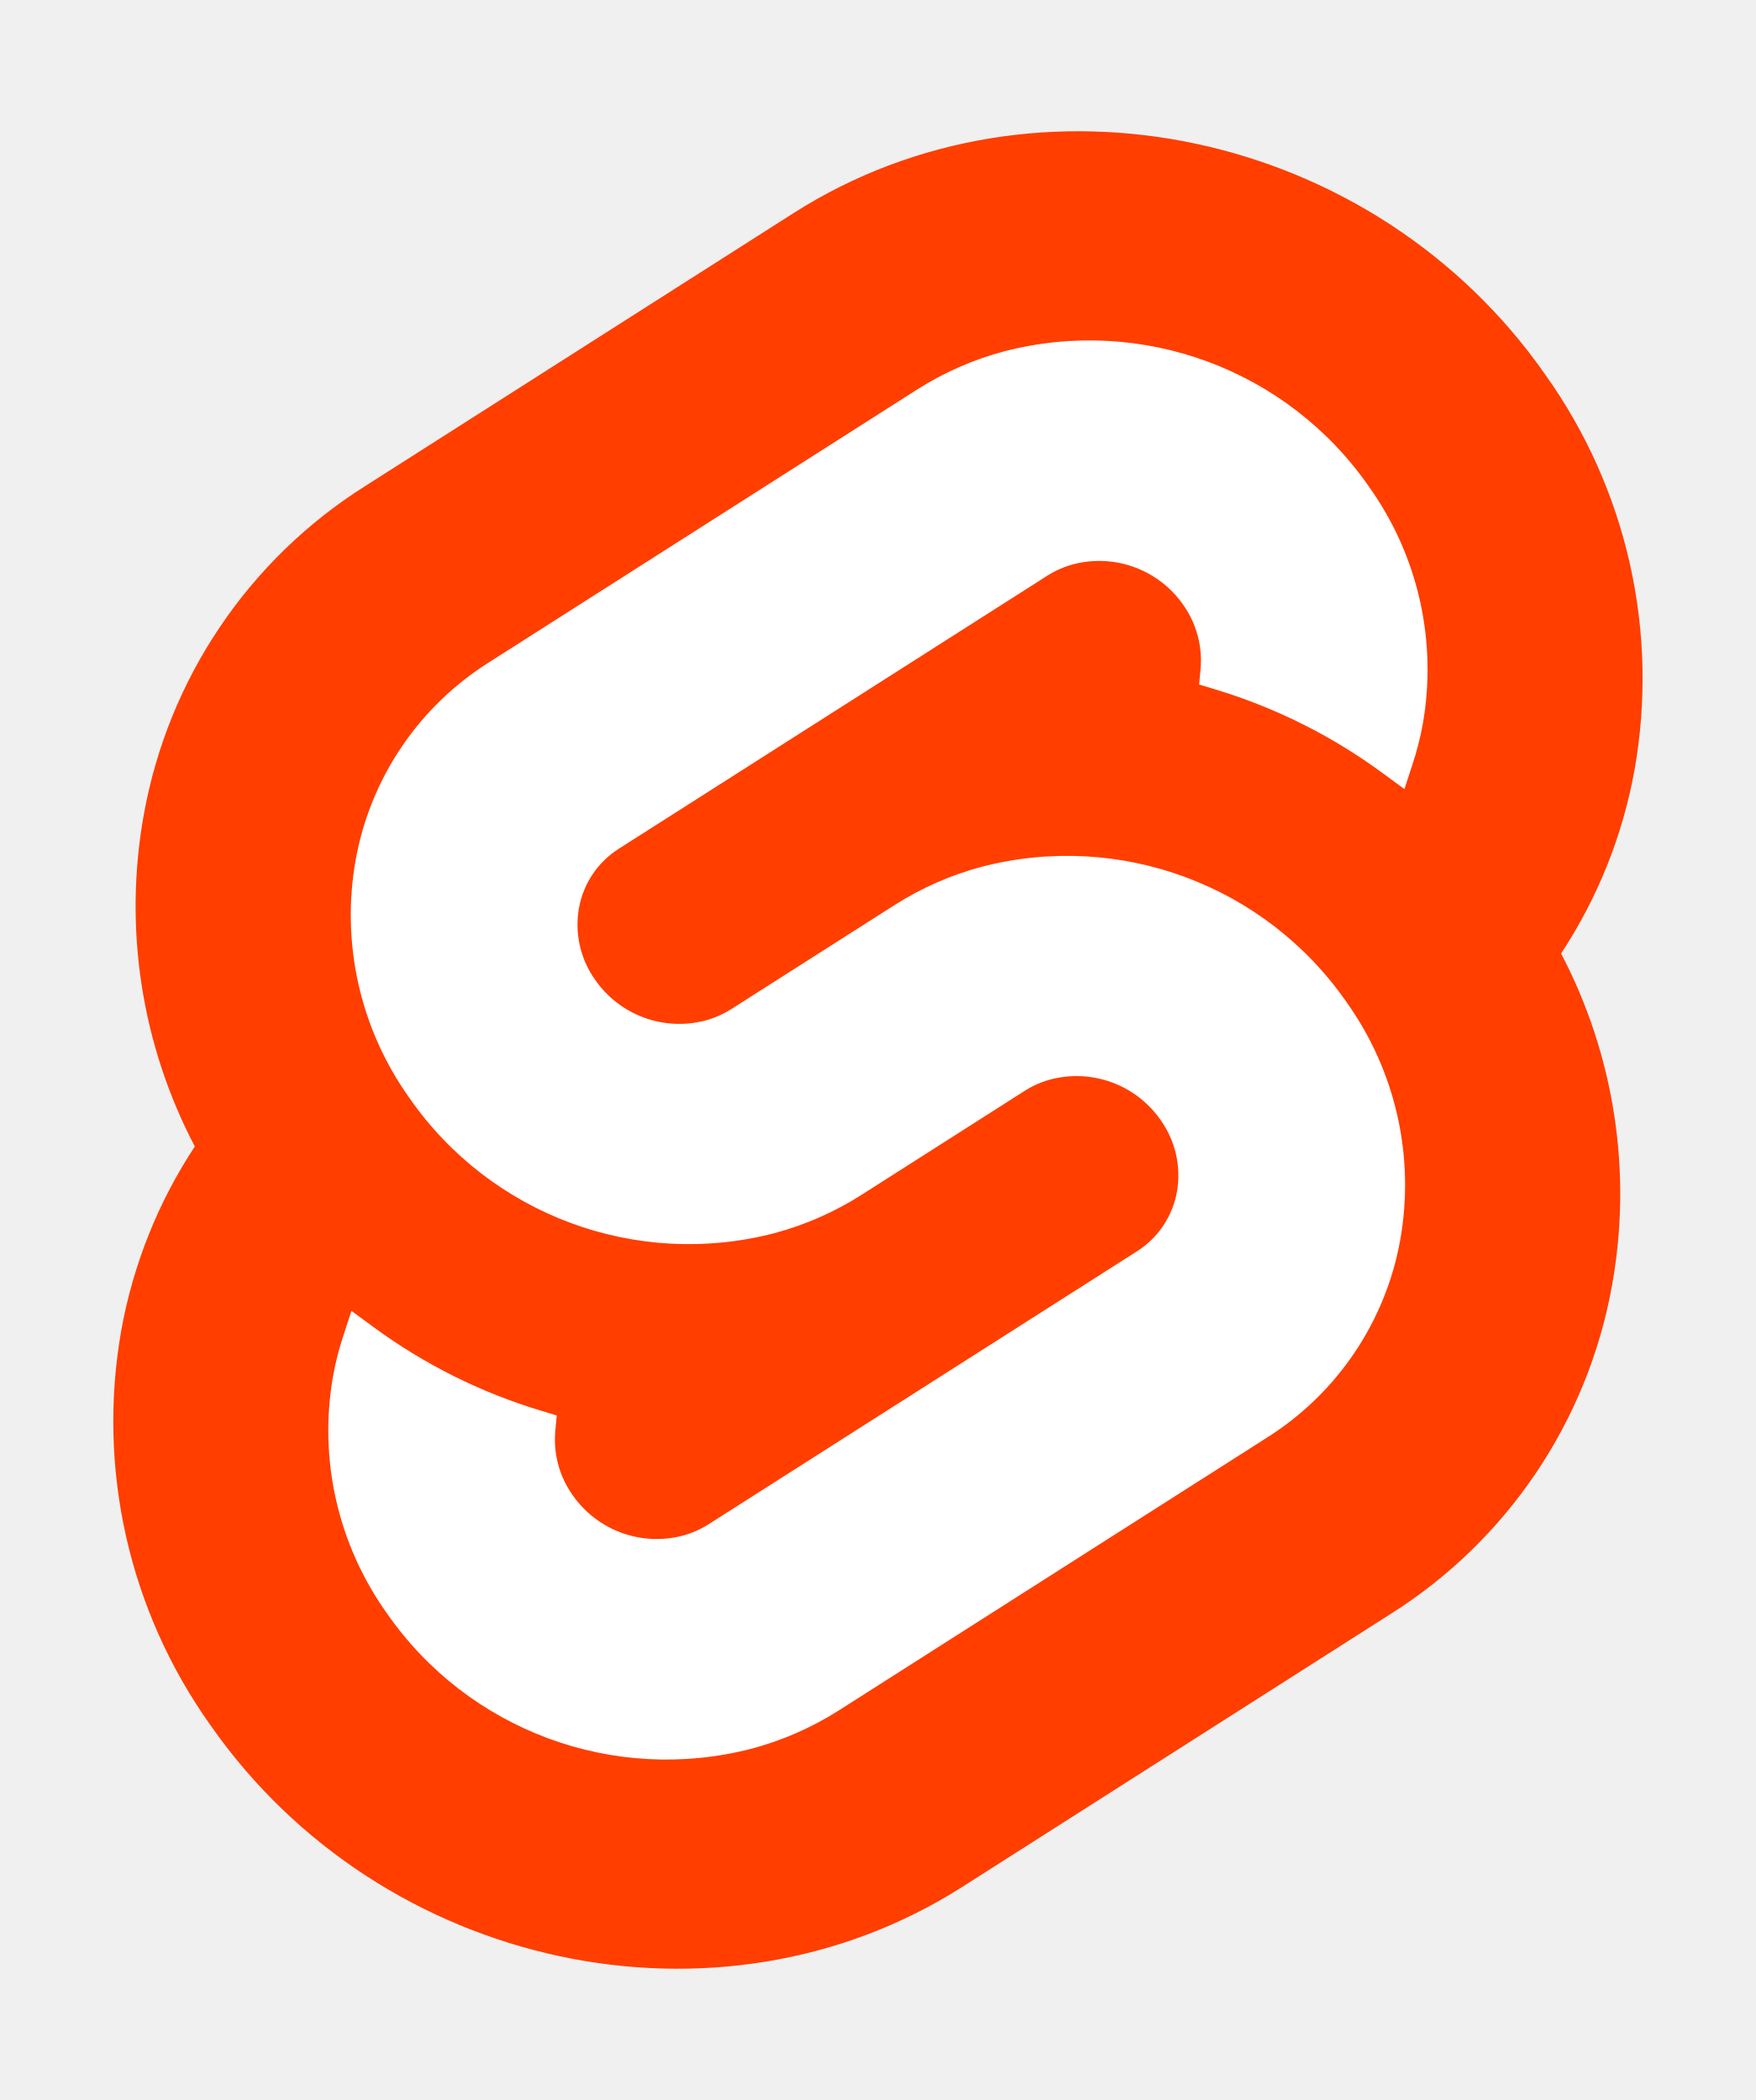
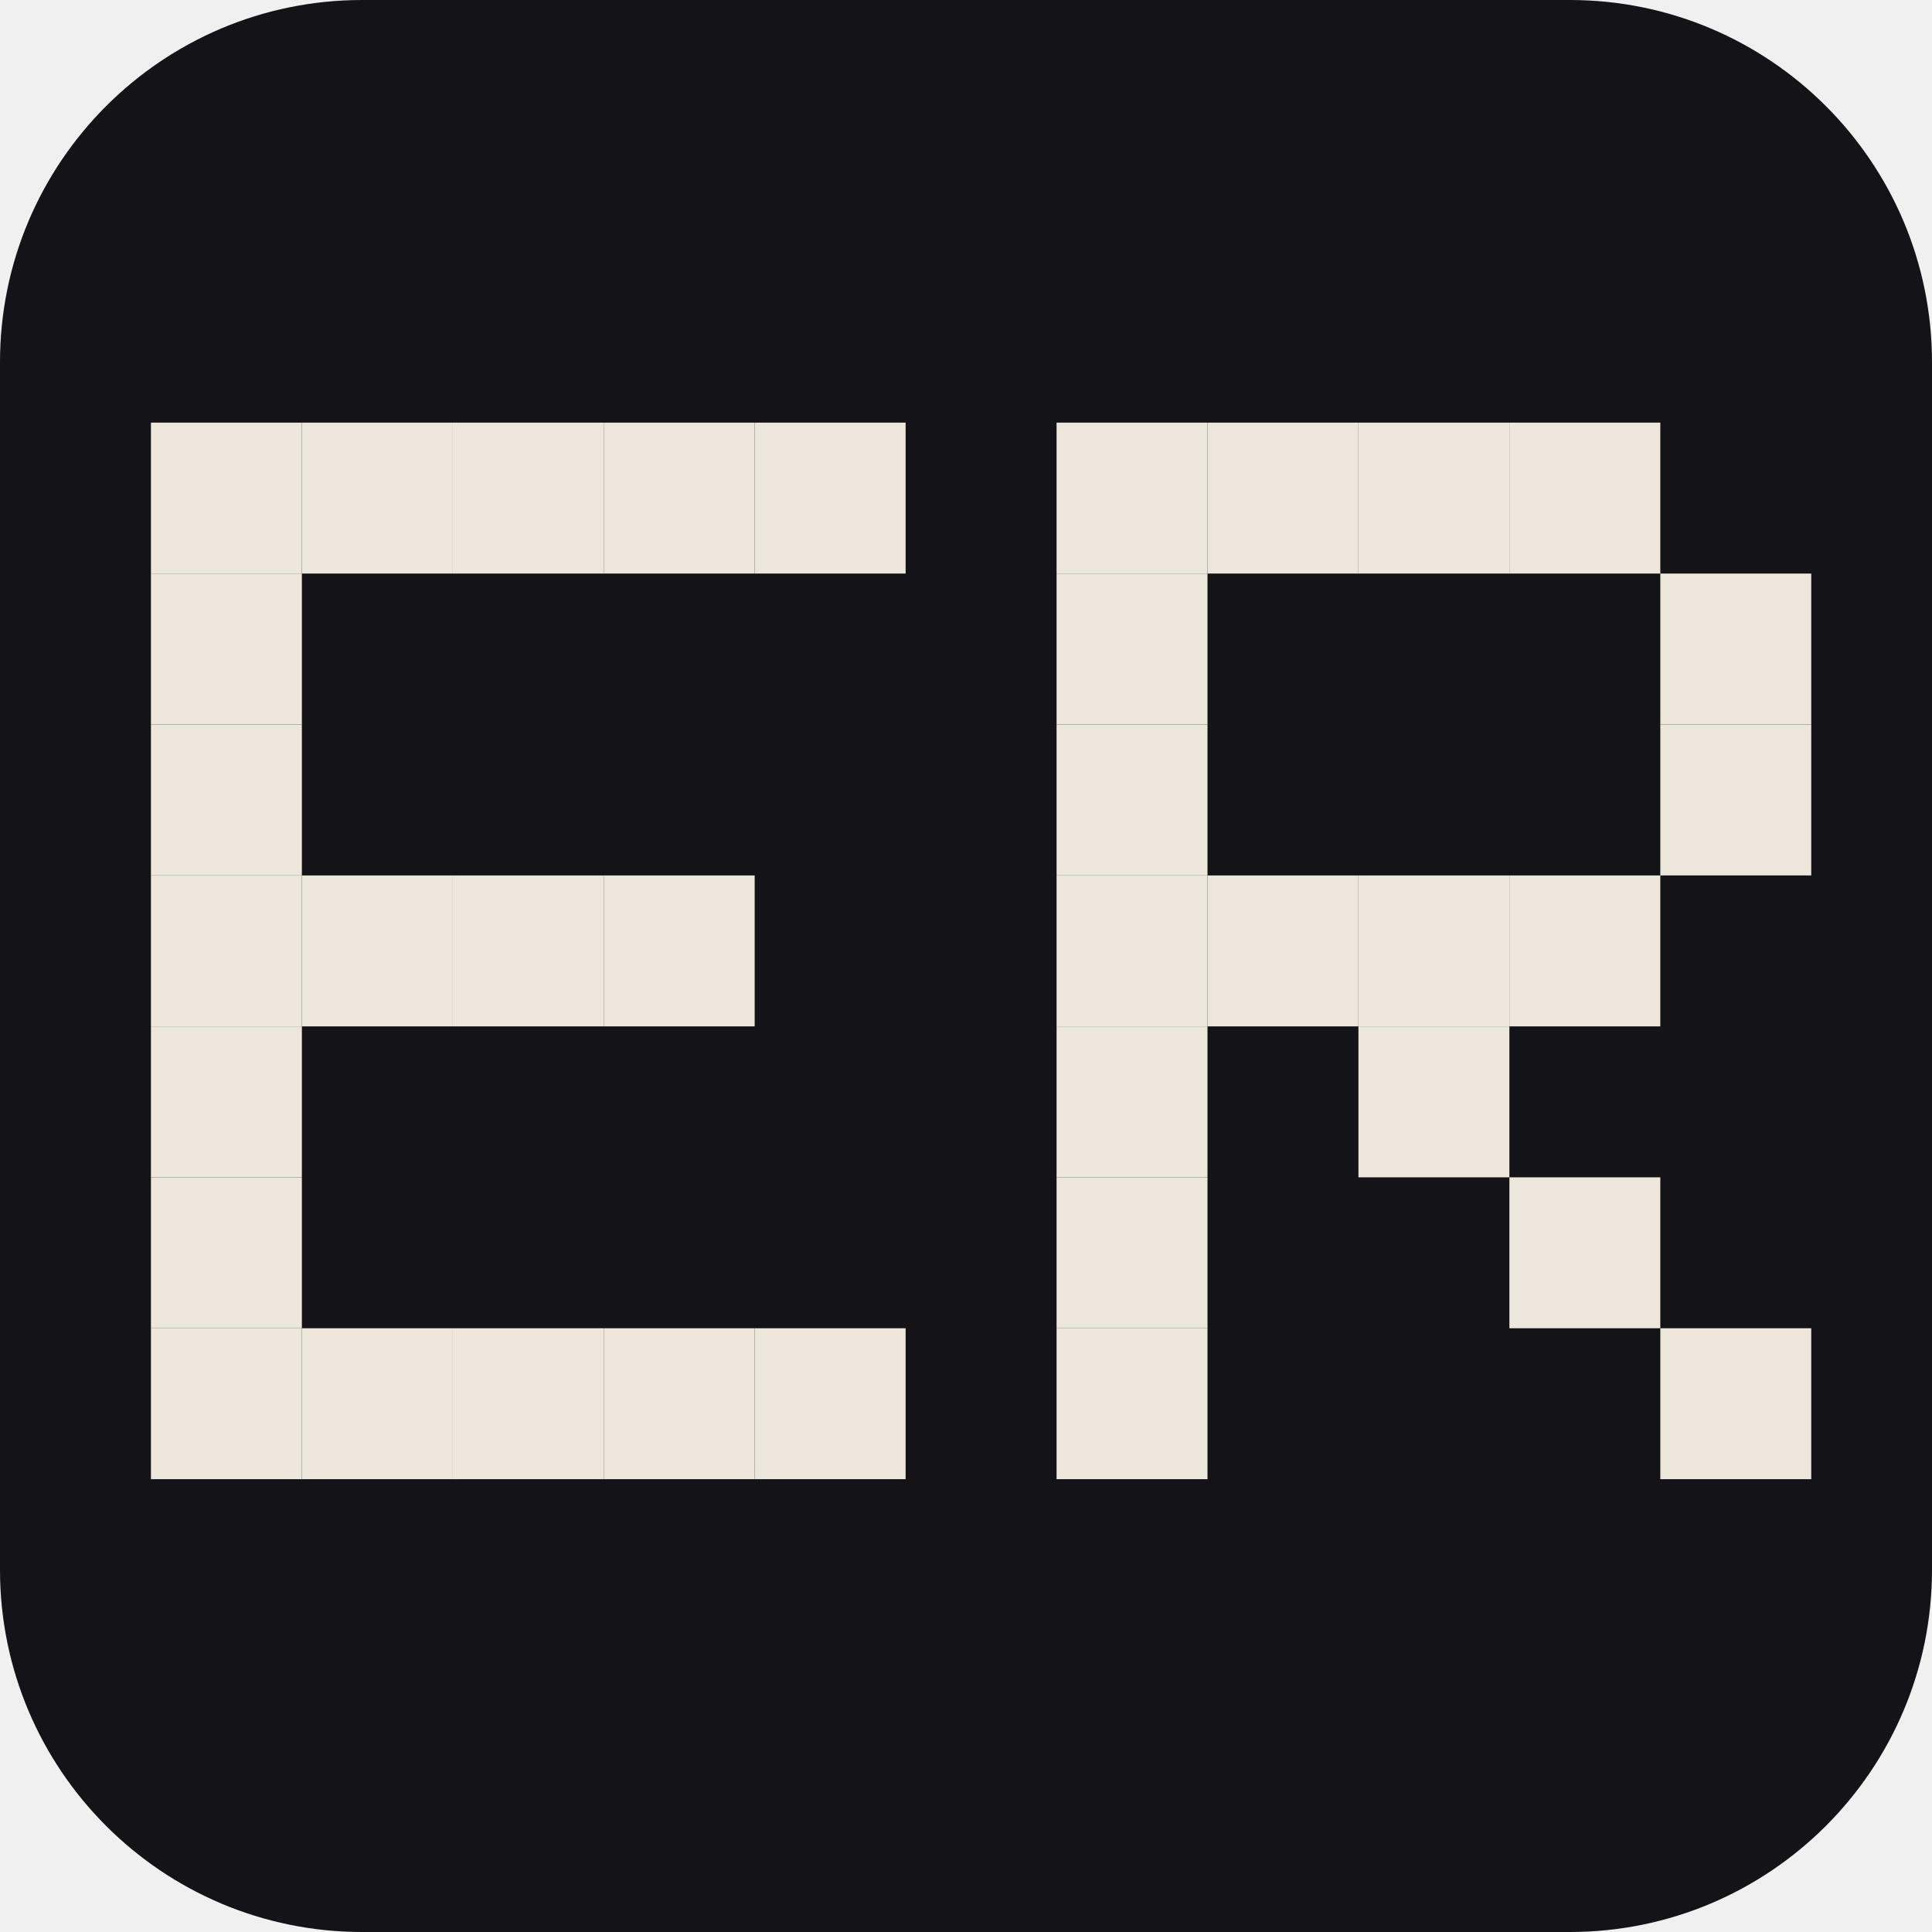
- <svg xmlns="http://www.w3.org/2000/svg" width="107" height="128" viewBox="0 0 107 128">
-   <path d="M94.157 22.819c-10.4-14.885-30.94-19.297-45.792-9.835L22.282 29.608A29.92 29.92 0 0 0 8.764 49.65a31.5 31.5 0 0 0 3.108 20.231 30 30 0 0 0-4.477 11.183 31.9 31.9 0 0 0 5.448 24.116c10.402 14.887 30.942 19.297 45.791 9.835l26.083-16.624A29.92 29.92 0 0 0 98.235 78.35a31.53 31.53 0 0 0-3.105-20.232 30 30 0 0 0 4.474-11.182 31.88 31.88 0 0 0-5.447-24.116" style="fill:#ff3e00" />
-   <path d="M45.817 106.582a20.72 20.72 0 0 1-22.237-8.243 19.17 19.17 0 0 1-3.277-14.503 18 18 0 0 1 .624-2.435l.49-1.498 1.337.981a33.6 33.6 0 0 0 10.203 5.098l.97.294-.09.968a5.85 5.85 0 0 0 1.052 3.878 6.24 6.24 0 0 0 6.695 2.485 5.8 5.8 0 0 0 1.603-.704L69.27 76.28a5.43 5.43 0 0 0 2.45-3.631 5.8 5.8 0 0 0-.987-4.371 6.24 6.24 0 0 0-6.698-2.487 5.7 5.7 0 0 0-1.6.704l-9.953 6.345a19 19 0 0 1-5.296 2.326 20.72 20.72 0 0 1-22.237-8.243 19.17 19.17 0 0 1-3.277-14.502 17.99 17.99 0 0 1 8.13-12.052l26.081-16.623a19 19 0 0 1 5.3-2.329 20.72 20.72 0 0 1 22.237 8.243 19.17 19.17 0 0 1 3.277 14.503 18 18 0 0 1-.624 2.435l-.49 1.498-1.337-.98a33.6 33.6 0 0 0-10.203-5.1l-.97-.294.09-.968a5.86 5.86 0 0 0-1.052-3.878 6.24 6.24 0 0 0-6.696-2.485 5.8 5.8 0 0 0-1.602.704L37.73 51.72a5.42 5.42 0 0 0-2.449 3.63 5.79 5.79 0 0 0 .986 4.372 6.24 6.24 0 0 0 6.698 2.486 5.8 5.8 0 0 0 1.602-.704l9.952-6.342a19 19 0 0 1 5.295-2.328 20.72 20.72 0 0 1 22.237 8.242 19.17 19.17 0 0 1 3.277 14.503 18 18 0 0 1-8.13 12.053l-26.081 16.622a19 19 0 0 1-5.3 2.328" style="fill:#fff" />
+ <svg xmlns="http://www.w3.org/2000/svg" viewBox="0 0 64 64">
+   <rect width="64" height="64" rx="12" fill="#131318" />
+   <g fill="#ece7da">
+     <rect x="5" y="14" width="5" height="5" />
+     <rect x="10" y="14" width="5" height="5" />
+     <rect x="15" y="14" width="5" height="5" />
+     <rect x="20" y="14" width="5" height="5" />
+     <rect x="25" y="14" width="5" height="5" />
+     <rect x="5" y="19" width="5" height="5" />
+     <rect x="5" y="24" width="5" height="5" />
+     <rect x="5" y="29" width="5" height="5" />
+     <rect x="10" y="29" width="5" height="5" />
+     <rect x="15" y="29" width="5" height="5" />
+     <rect x="20" y="29" width="5" height="5" />
+     <rect x="5" y="34" width="5" height="5" />
+     <rect x="5" y="39" width="5" height="5" />
+     <rect x="5" y="44" width="5" height="5" />
+     <rect x="10" y="44" width="5" height="5" />
+     <rect x="15" y="44" width="5" height="5" />
+     <rect x="20" y="44" width="5" height="5" />
+     <rect x="25" y="44" width="5" height="5" />
+     <rect x="35" y="14" width="5" height="5" />
+     <rect x="40" y="14" width="5" height="5" />
+     <rect x="45" y="14" width="5" height="5" />
+     <rect x="50" y="14" width="5" height="5" />
+     <rect x="35" y="19" width="5" height="5" />
+     <rect x="55" y="19" width="5" height="5" />
+     <rect x="35" y="24" width="5" height="5" />
+     <rect x="55" y="24" width="5" height="5" />
+     <rect x="35" y="29" width="5" height="5" />
+     <rect x="40" y="29" width="5" height="5" />
+     <rect x="45" y="29" width="5" height="5" />
+     <rect x="50" y="29" width="5" height="5" />
+     <rect x="35" y="34" width="5" height="5" />
+     <rect x="45" y="34" width="5" height="5" />
+     <rect x="35" y="39" width="5" height="5" />
+     <rect x="50" y="39" width="5" height="5" />
+     <rect x="35" y="44" width="5" height="5" />
+     <rect x="55" y="44" width="5" height="5" />
+   </g>
</svg>
